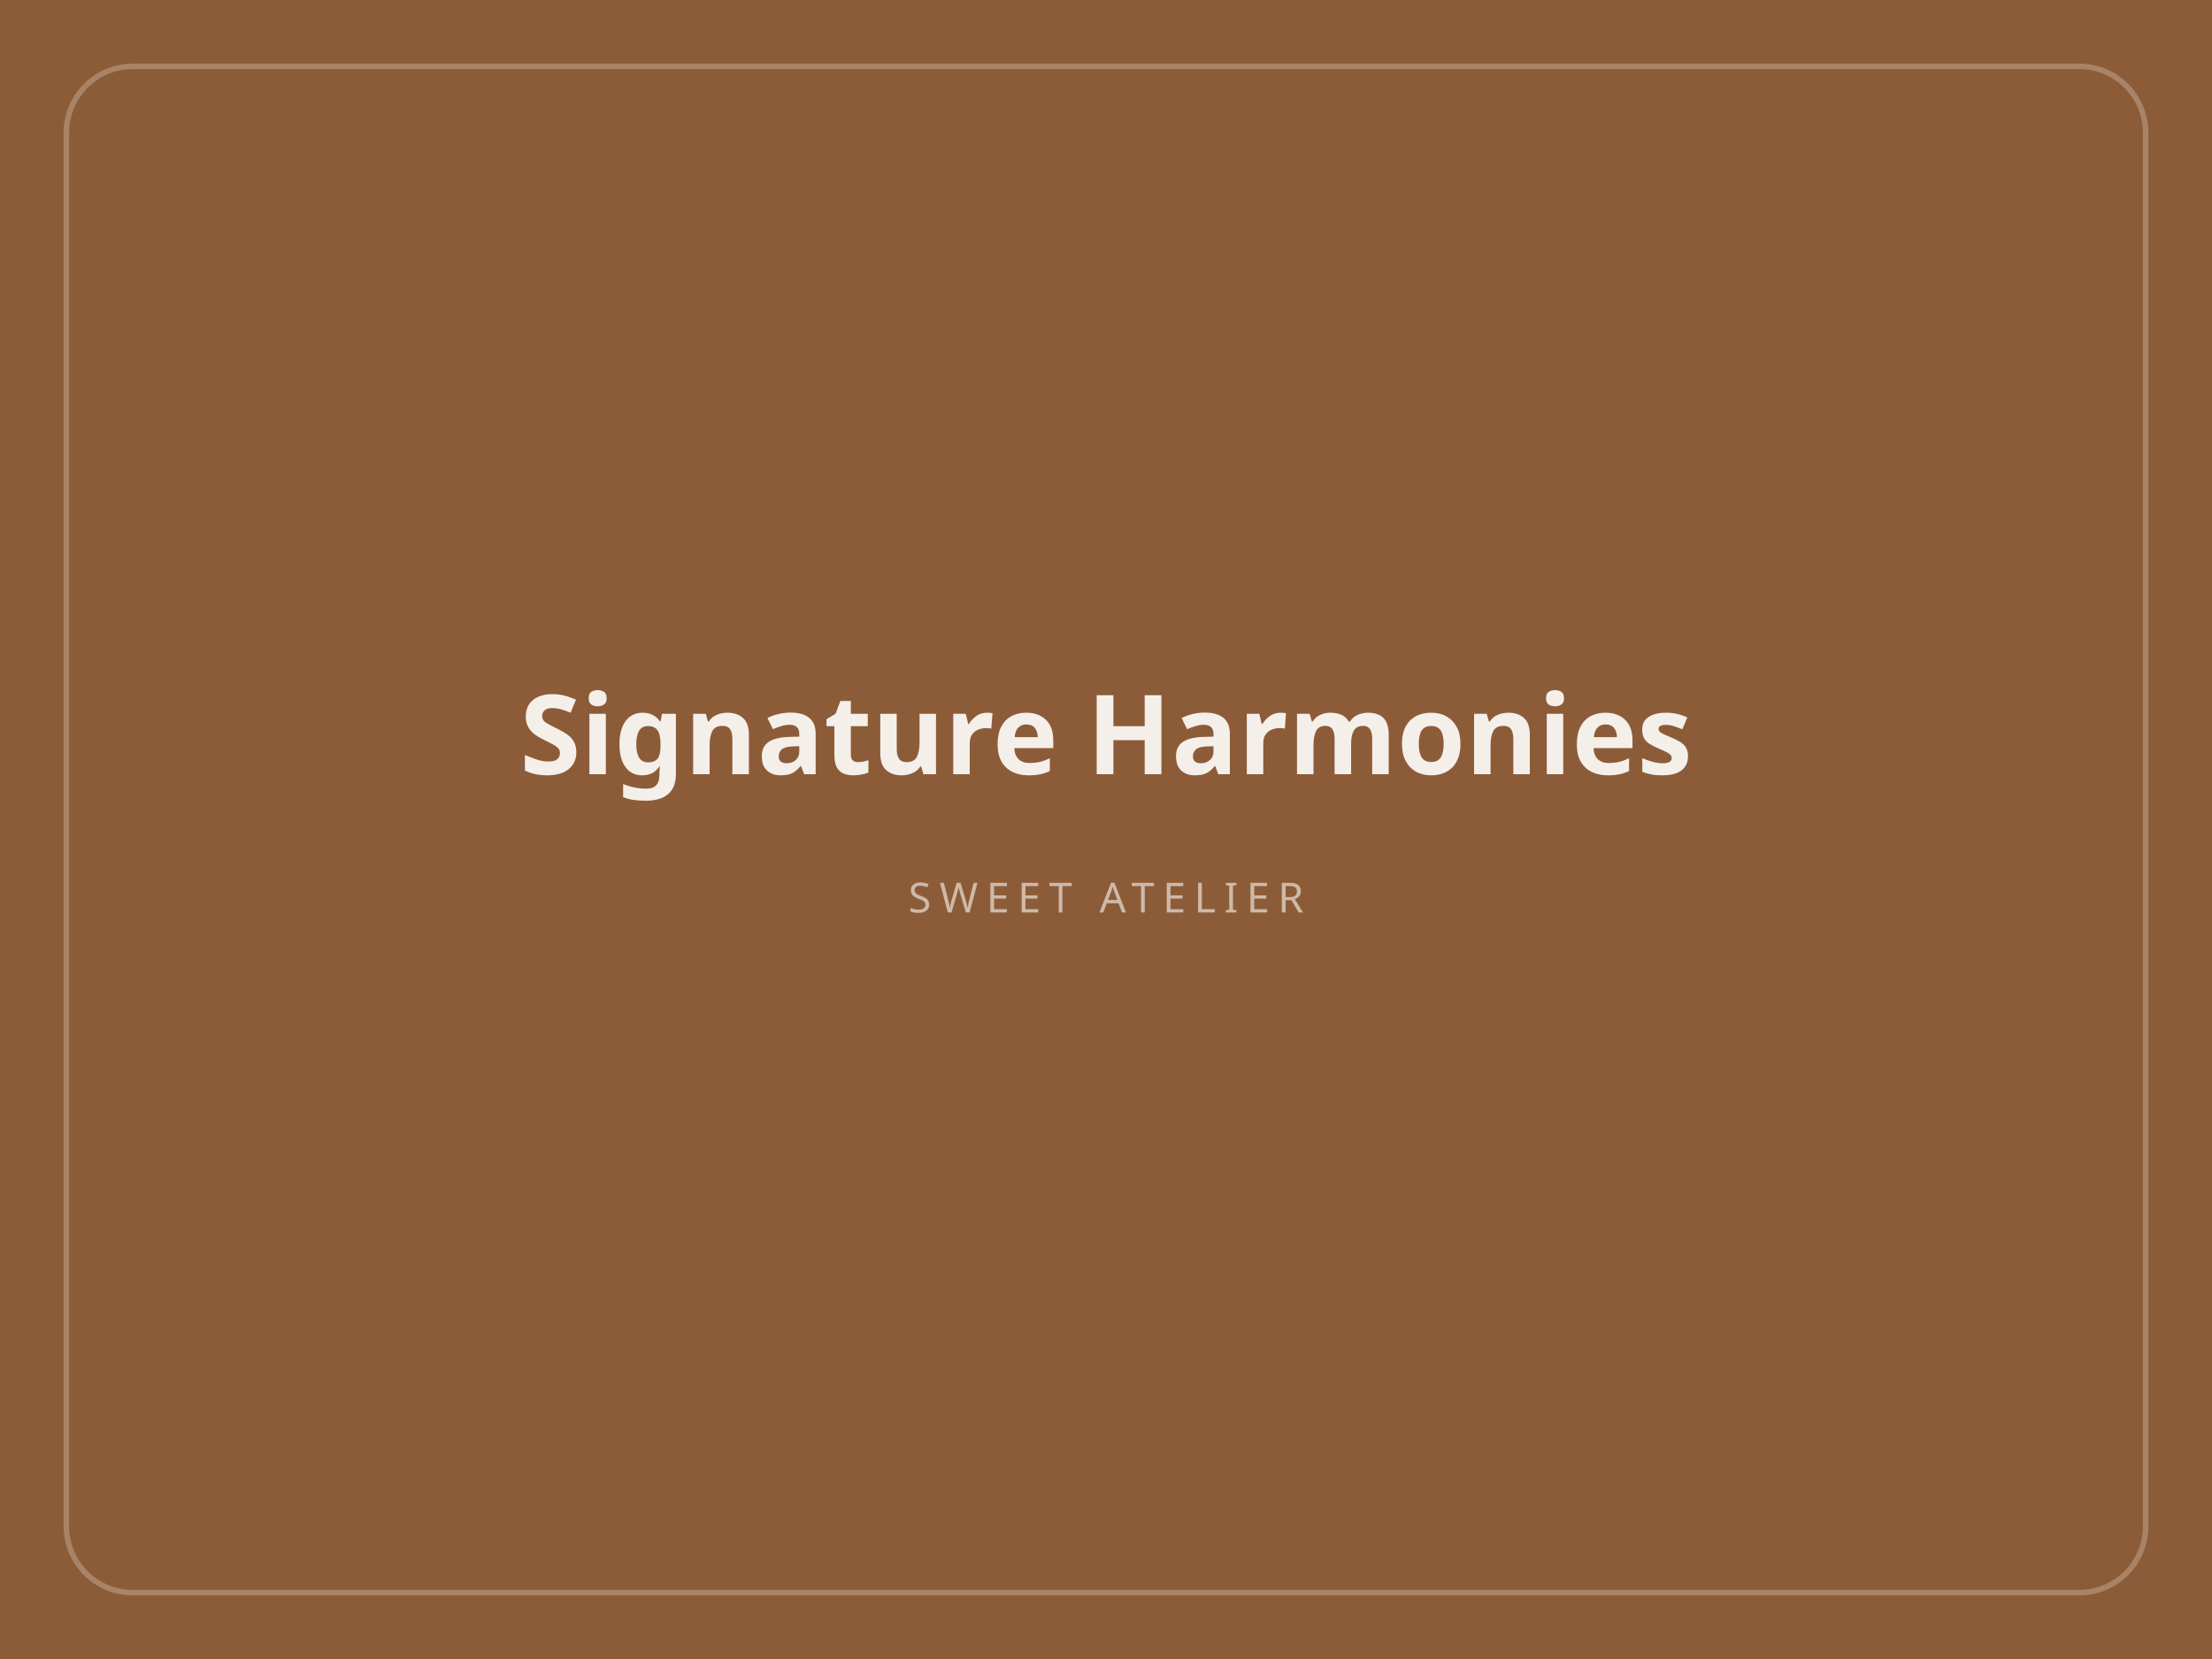
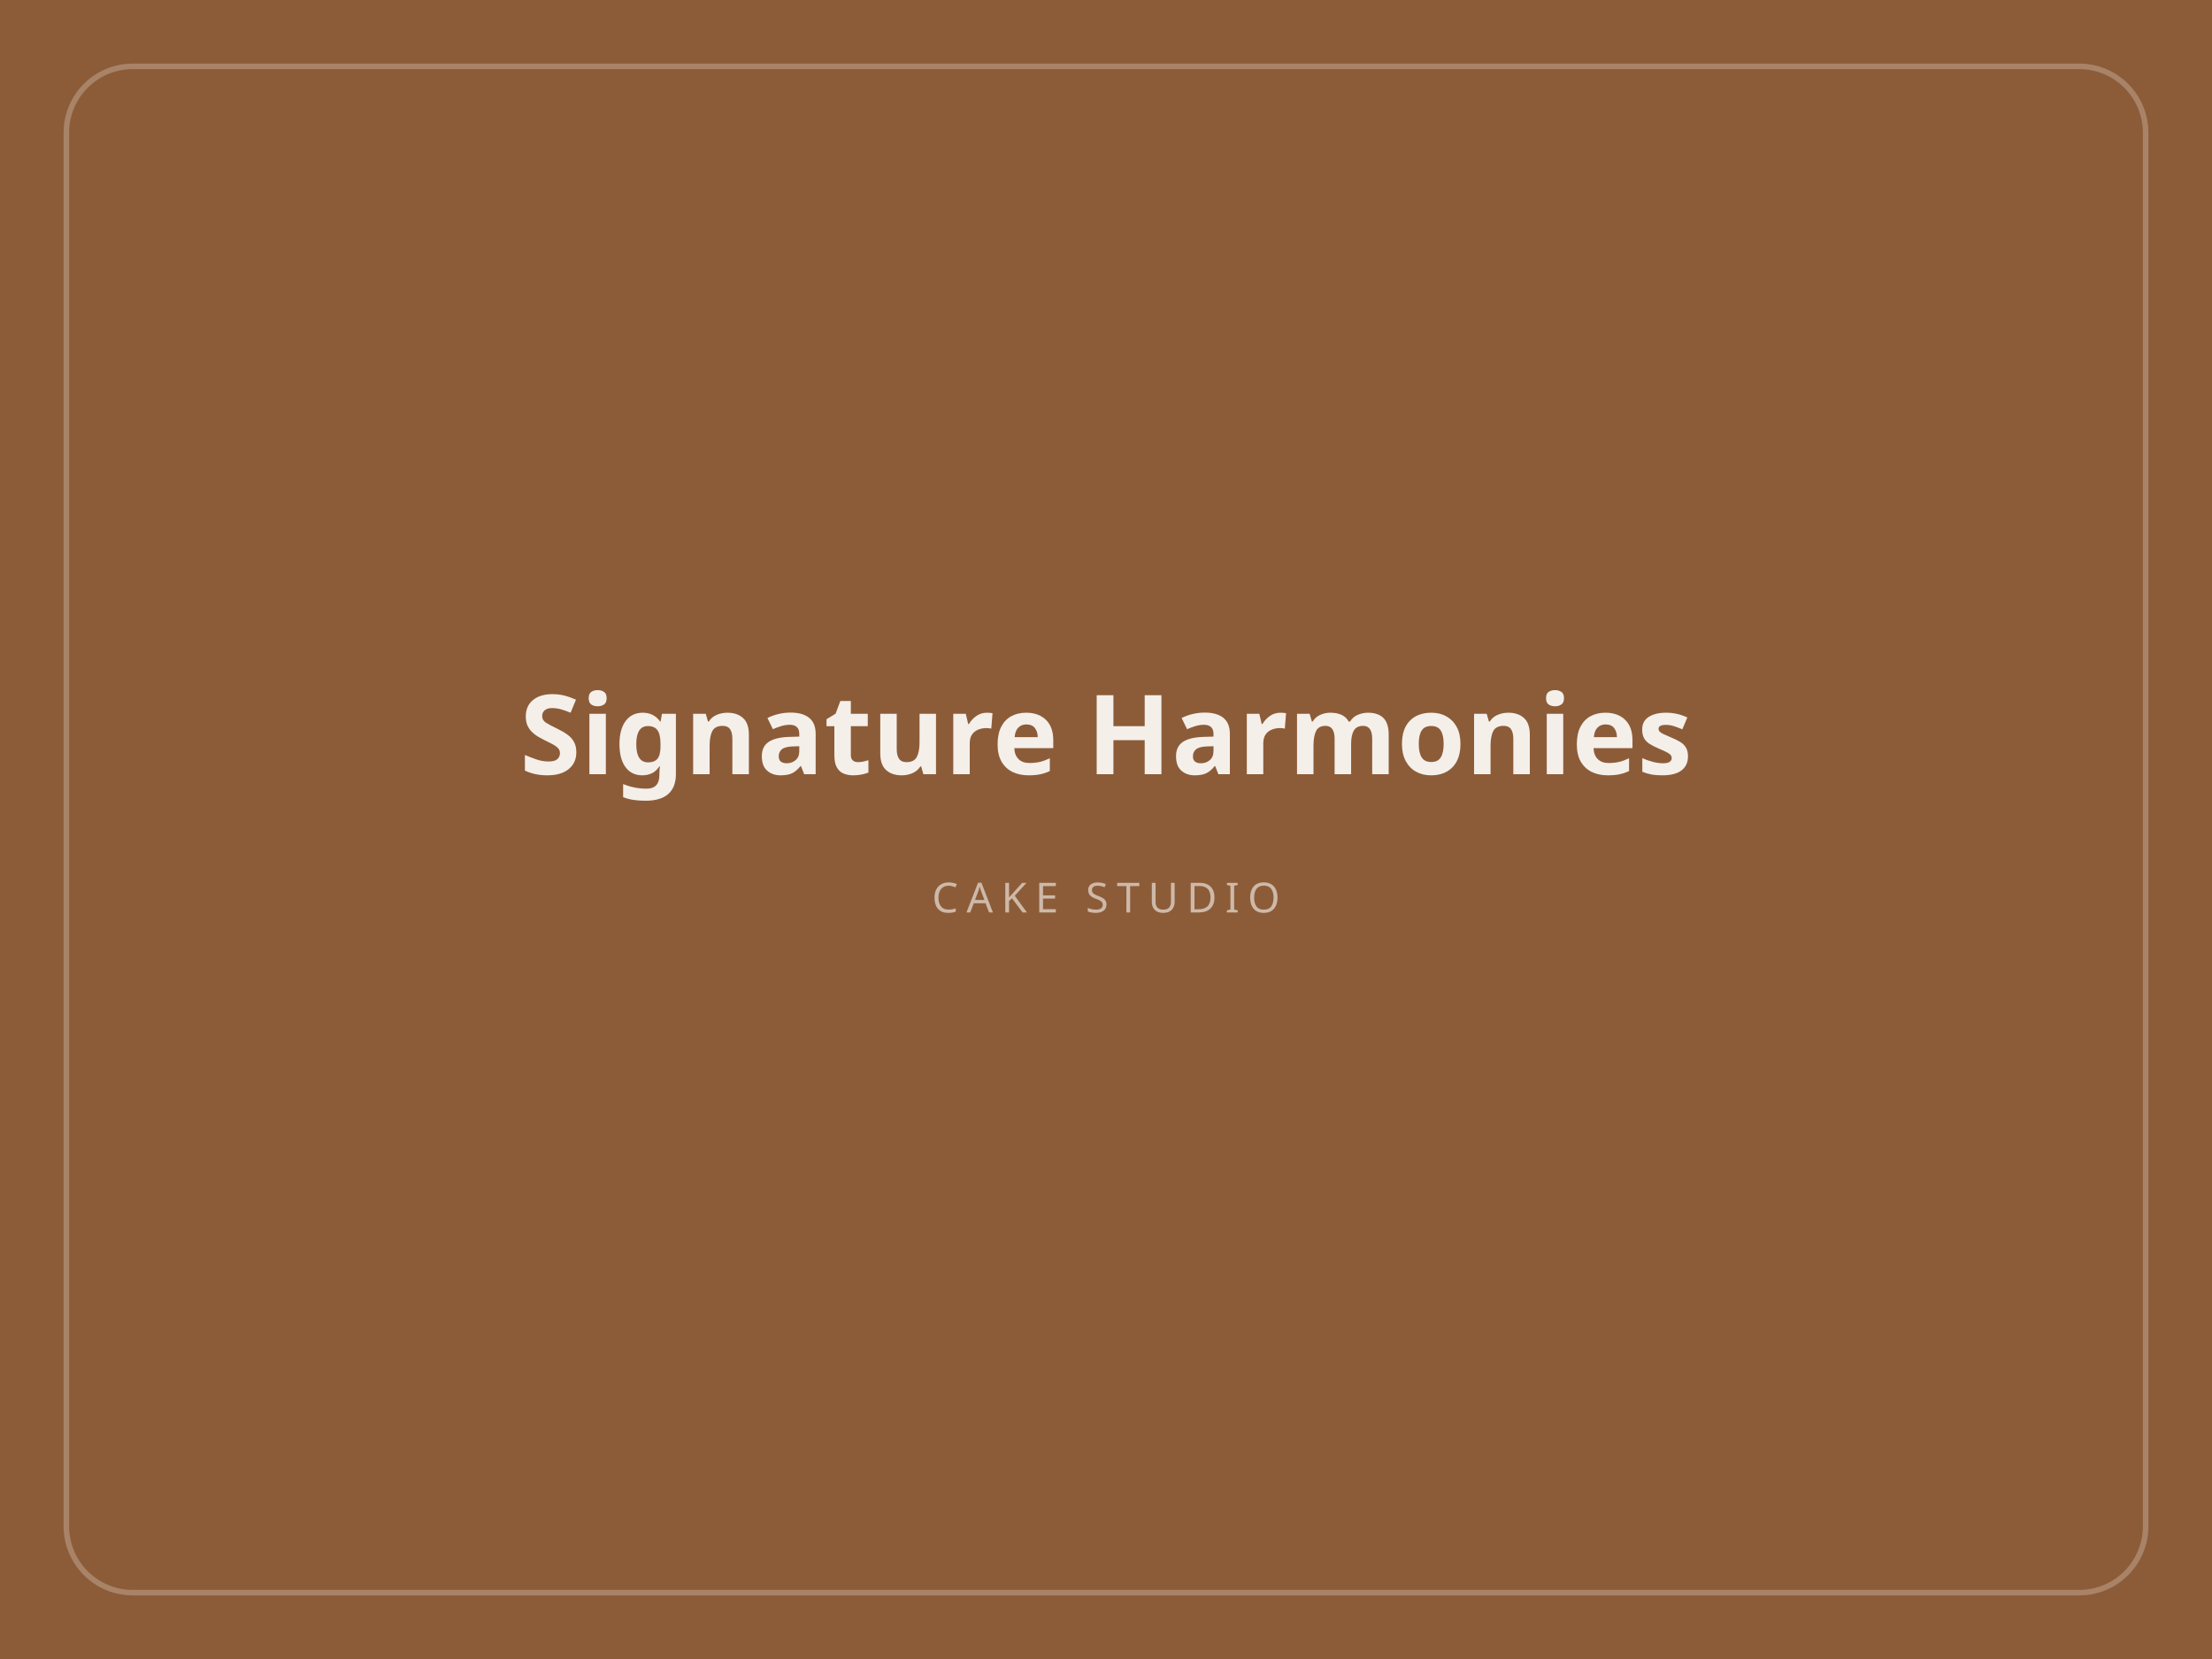
<svg xmlns="http://www.w3.org/2000/svg" viewBox="0 0 800 600" width="800" height="600">
  <rect width="800" height="600" fill="#8C5C39" />
  <rect x="24" y="24" width="752" height="552" rx="24" fill="none" stroke="#FAF7F2" stroke-width="2" opacity="0.25" />
  <text x="400" y="280" text-anchor="middle" fill="#FAF7F2" font-family="'Outfit',sans-serif" font-size="40" font-weight="600" opacity="0.95">Signature Harmonies</text>
-   <text x="400" y="330" text-anchor="middle" fill="#FAF7F2" font-family="'Plus Jakarta Sans',sans-serif" font-size="15" font-weight="500" letter-spacing="3" opacity="0.6">SWEET ATELIER</text>
+   <text x="400" y="330" text-anchor="middle" fill="#FAF7F2" font-family="'Plus Jakarta Sans',sans-serif" font-size="15" font-weight="500" letter-spacing="3" opacity="0.6">CAKE STUDIO</text>
</svg>
